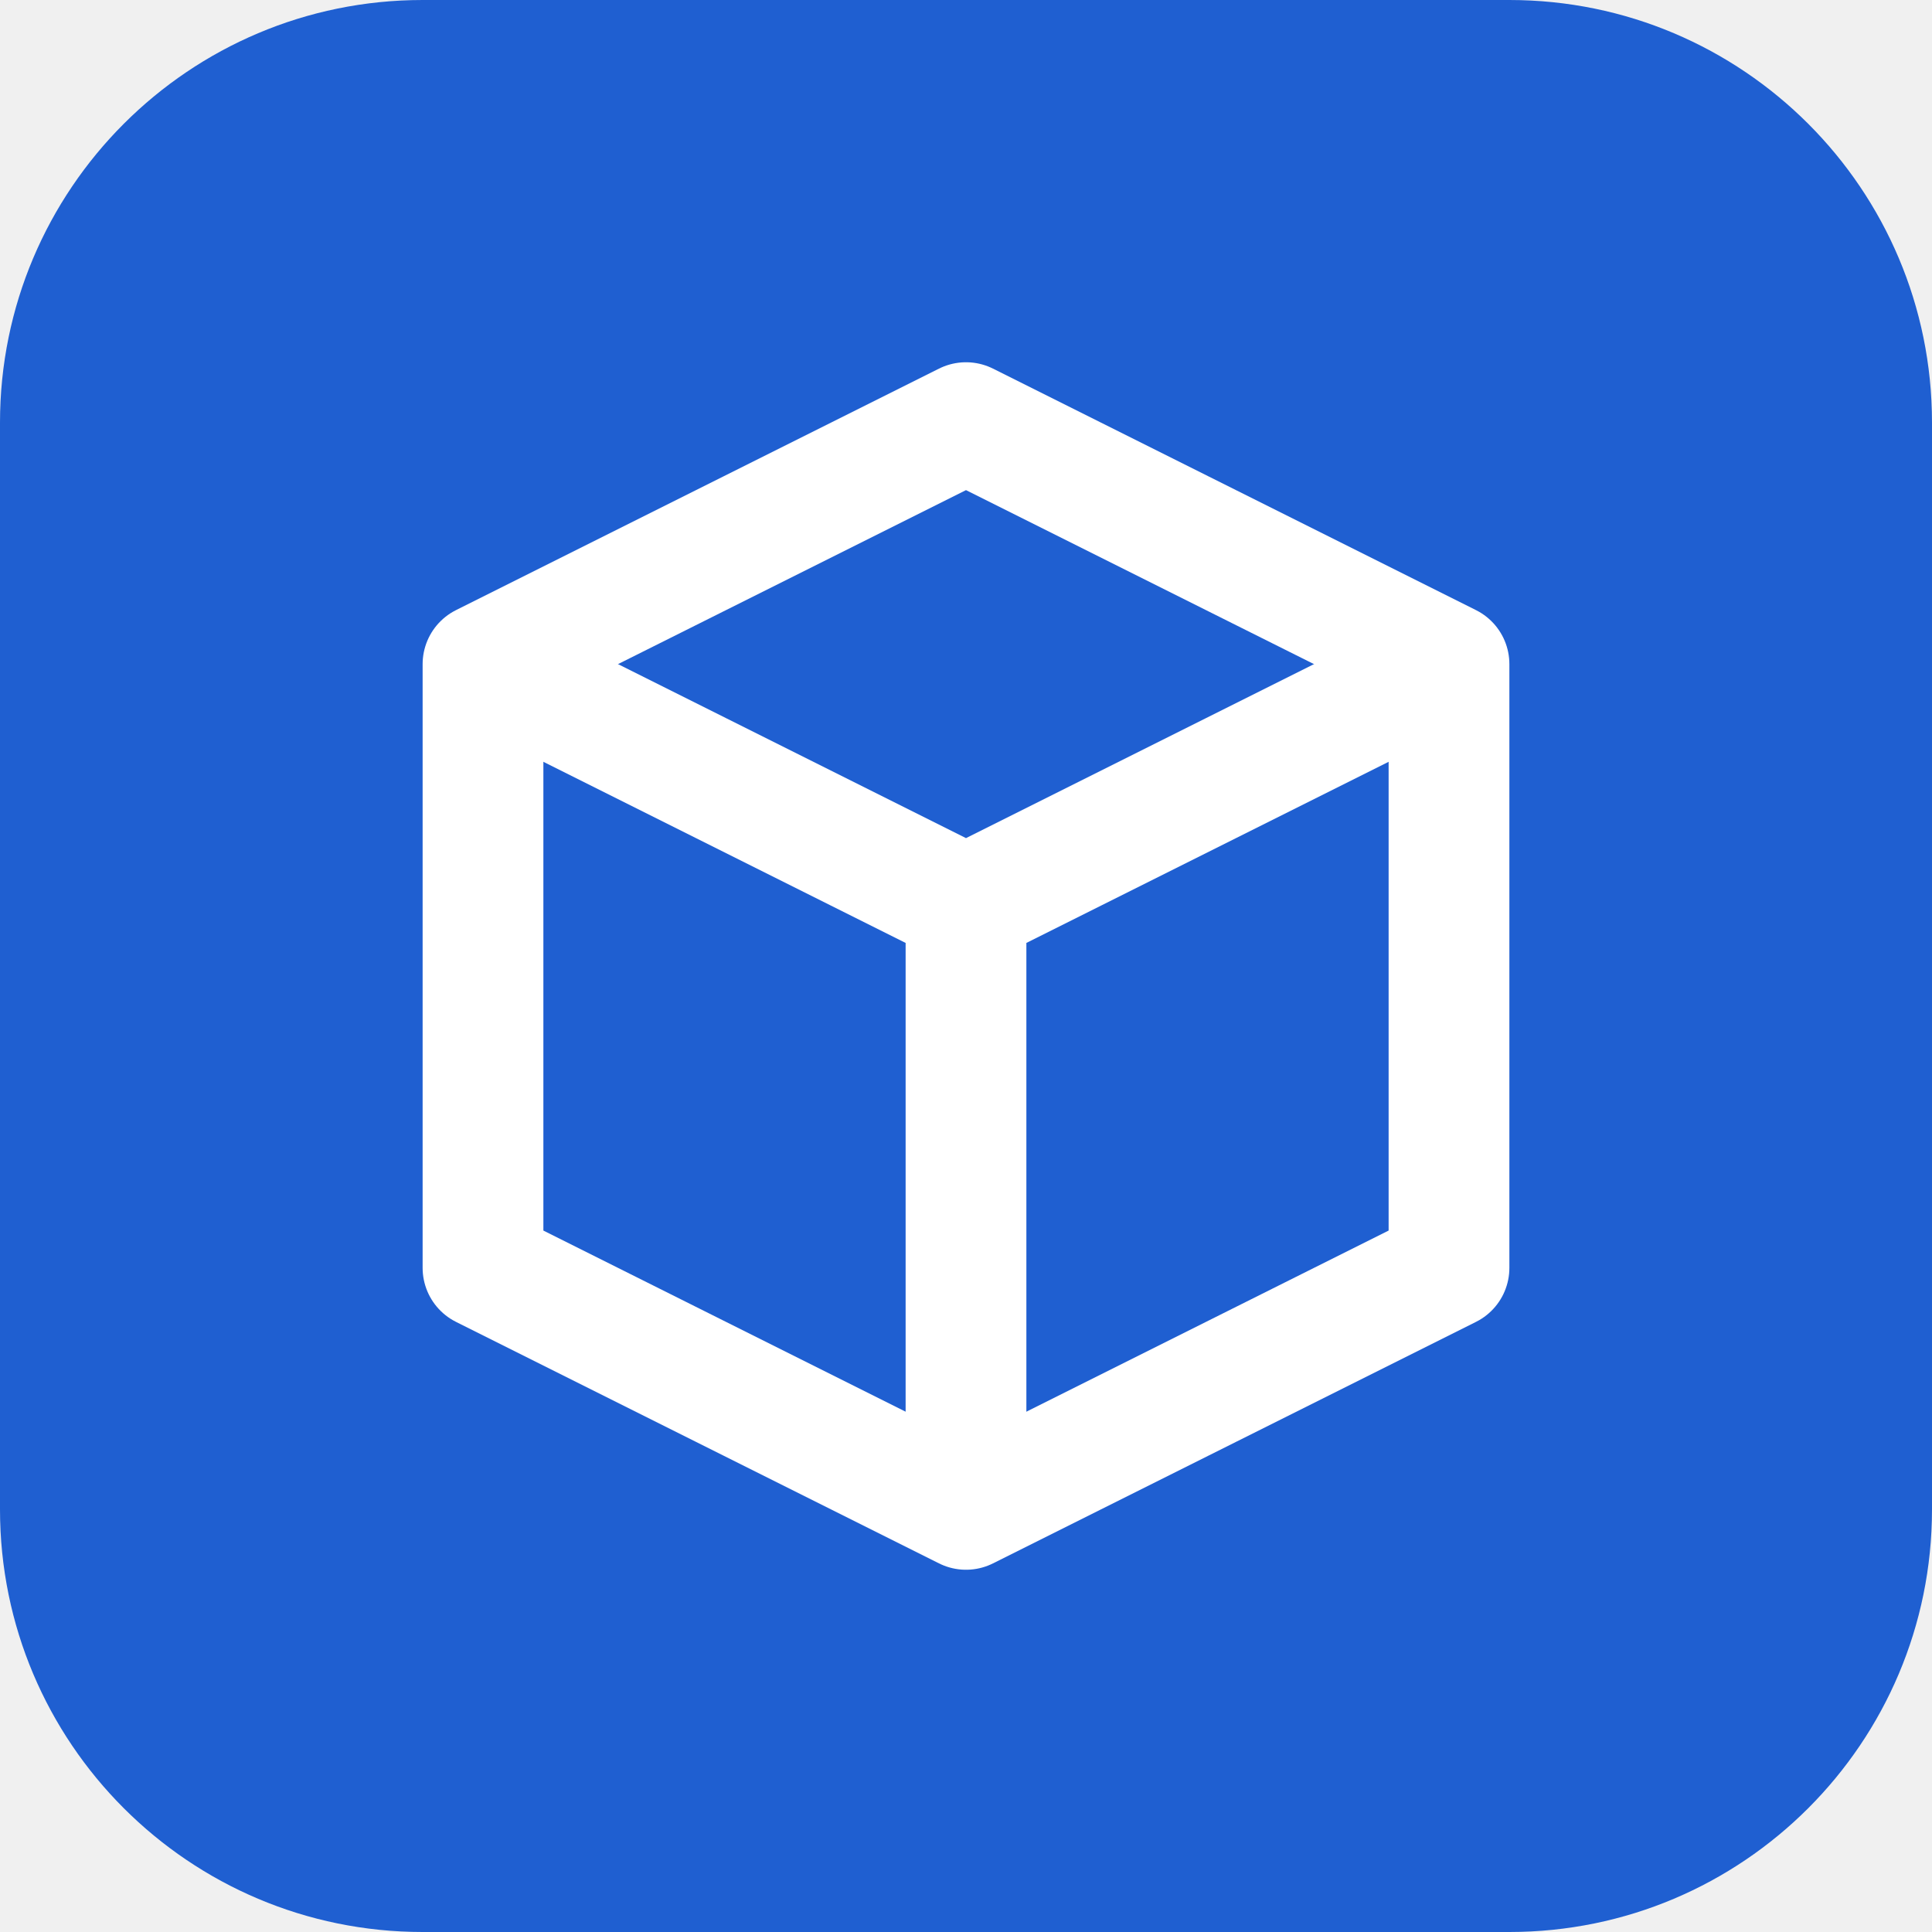
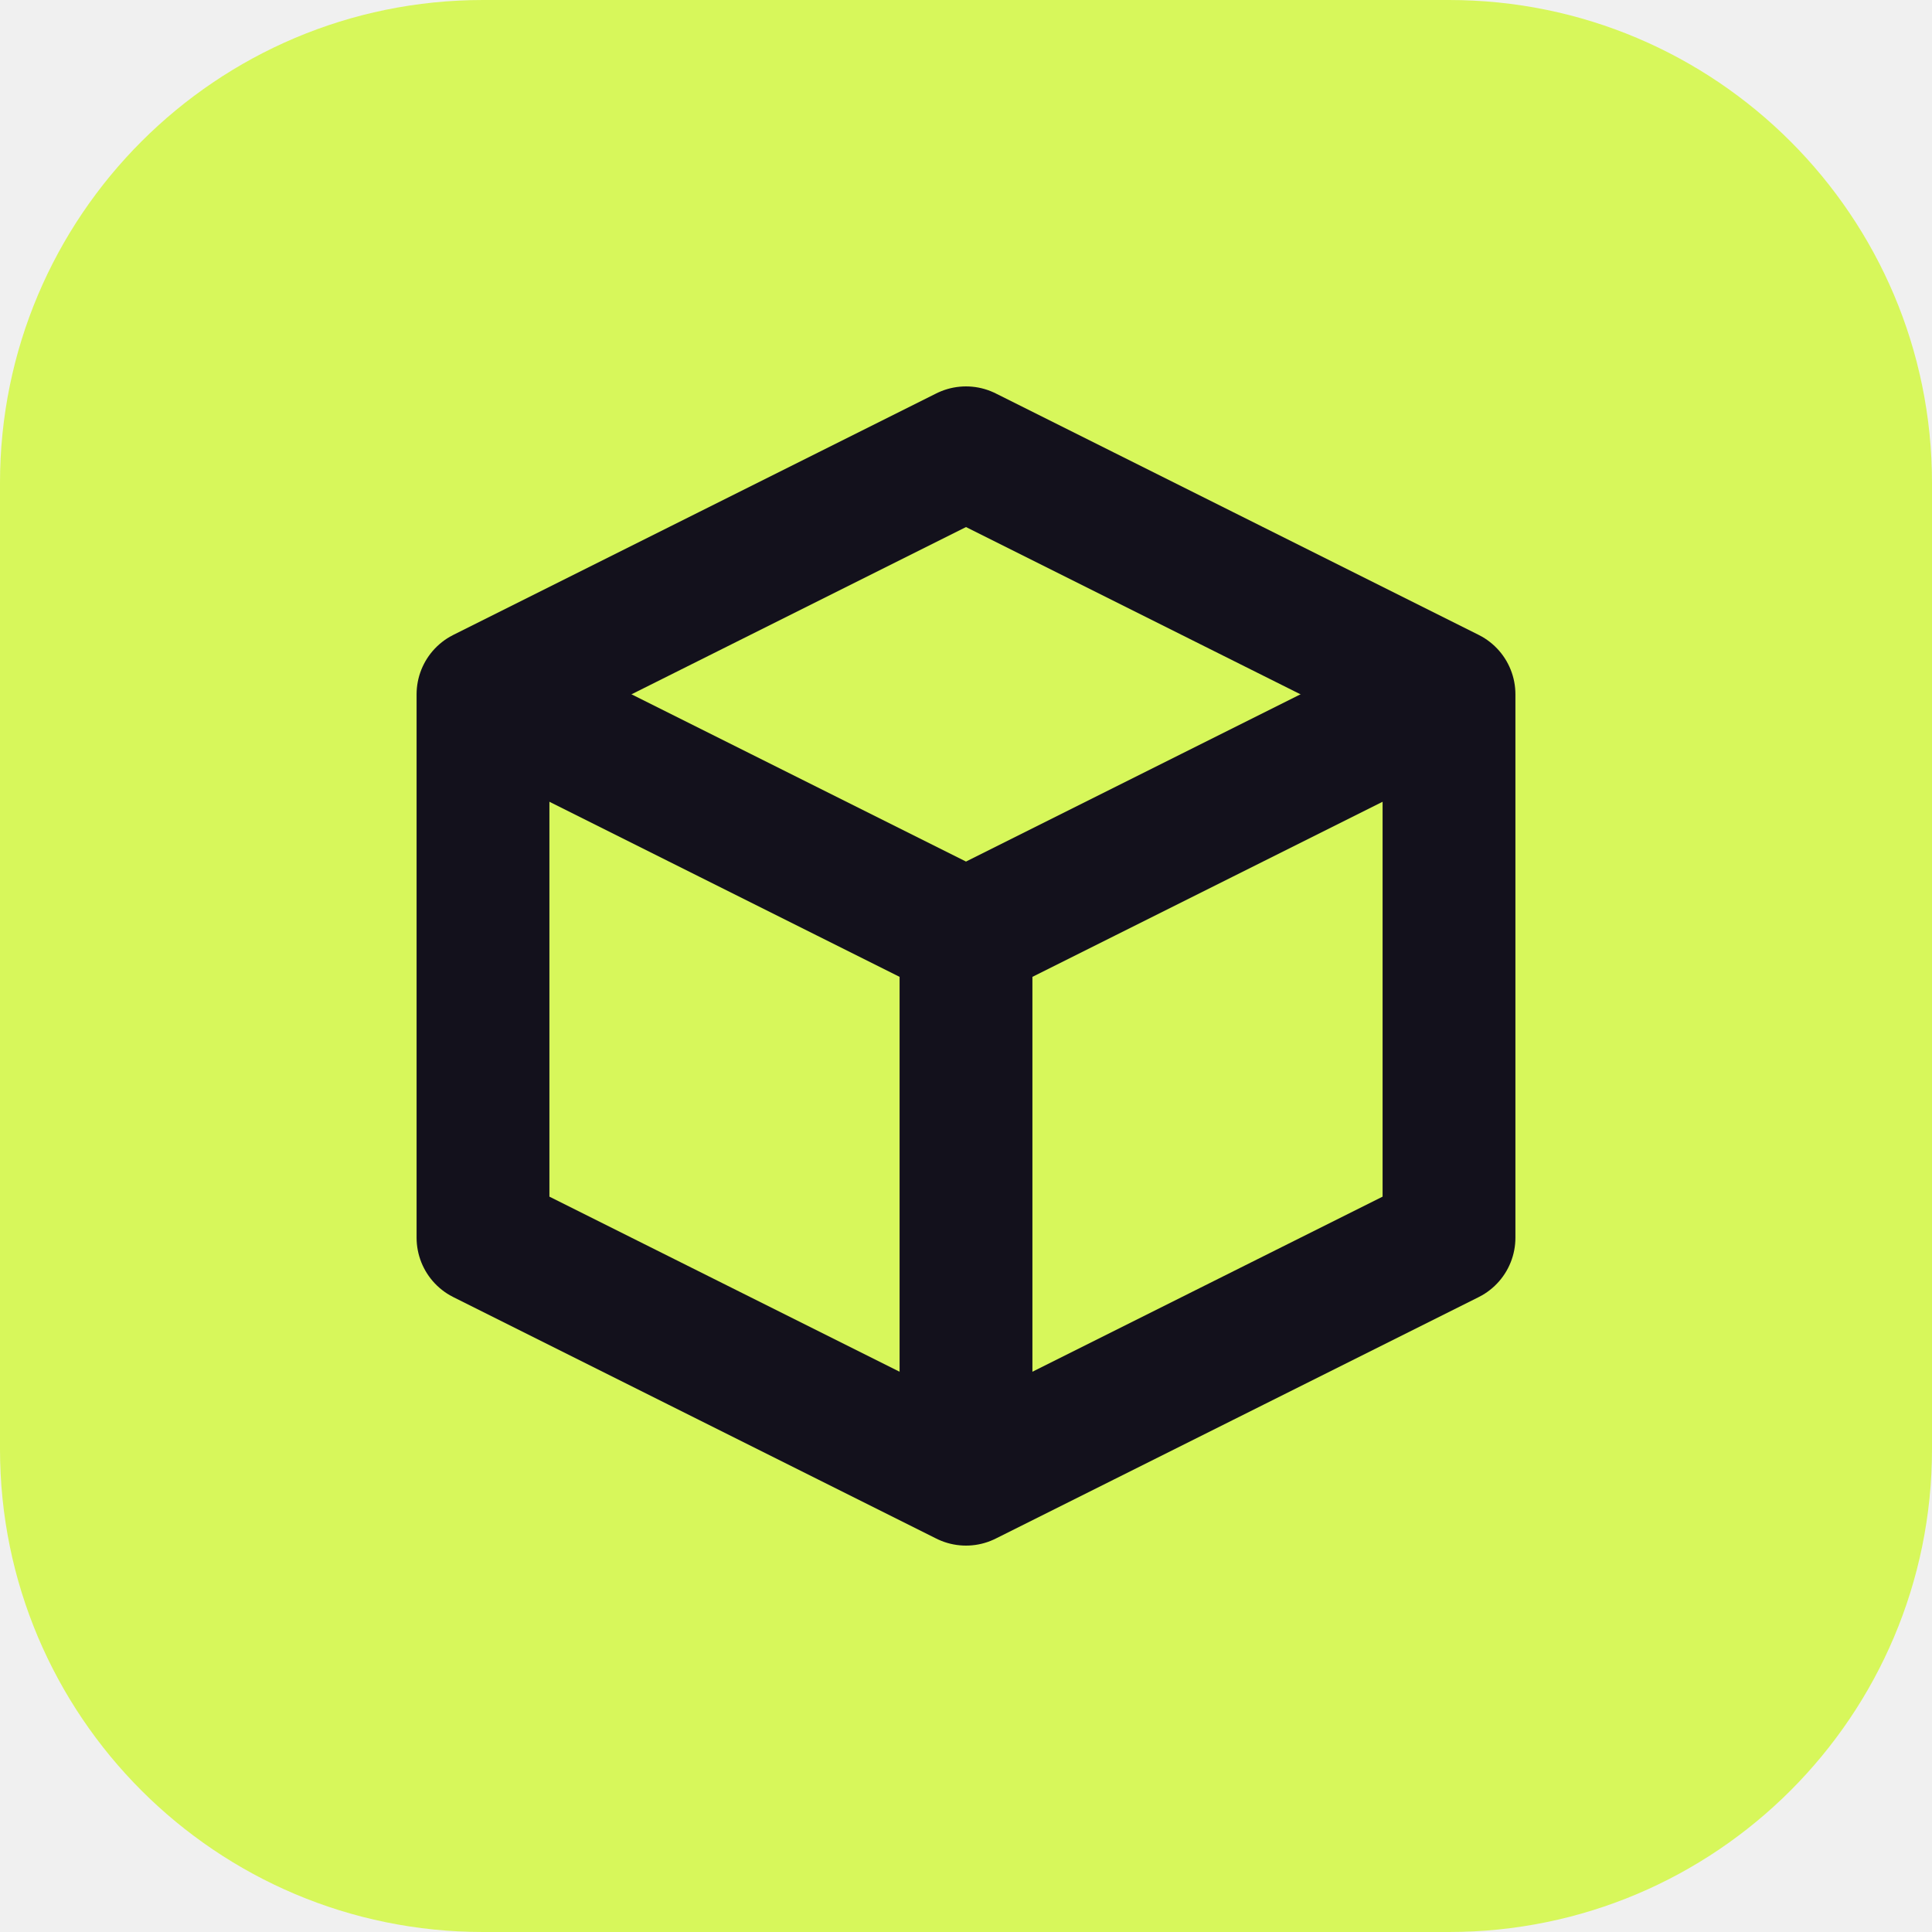
<svg xmlns="http://www.w3.org/2000/svg" viewBox="0 0 32 32">
-   <rect width="32" height="32" rx="7" fill="#1f5fd1" />
-   <path d="M8 11l8-4 8 4v10l-8 4-8-4z" fill="none" stroke="#fff" stroke-width="2" stroke-linejoin="round" />
-   <path d="M8 11l8 4 8-4M16 15v10" fill="none" stroke="#fff" stroke-width="2" stroke-linejoin="round" />
+   <rect width="32" height="32" rx="8" fill="#d7f75b" />
+   <path d="M8 11.5l8-4 8 4v9l-8 4-8-4z" fill="none" stroke="#13111c" stroke-width="2.2" stroke-linejoin="round" />
+   <path d="M8 11.5l8 4 8-4M16 15.5v9" fill="none" stroke="#13111c" stroke-width="2.2" stroke-linejoin="round" />
</svg>
